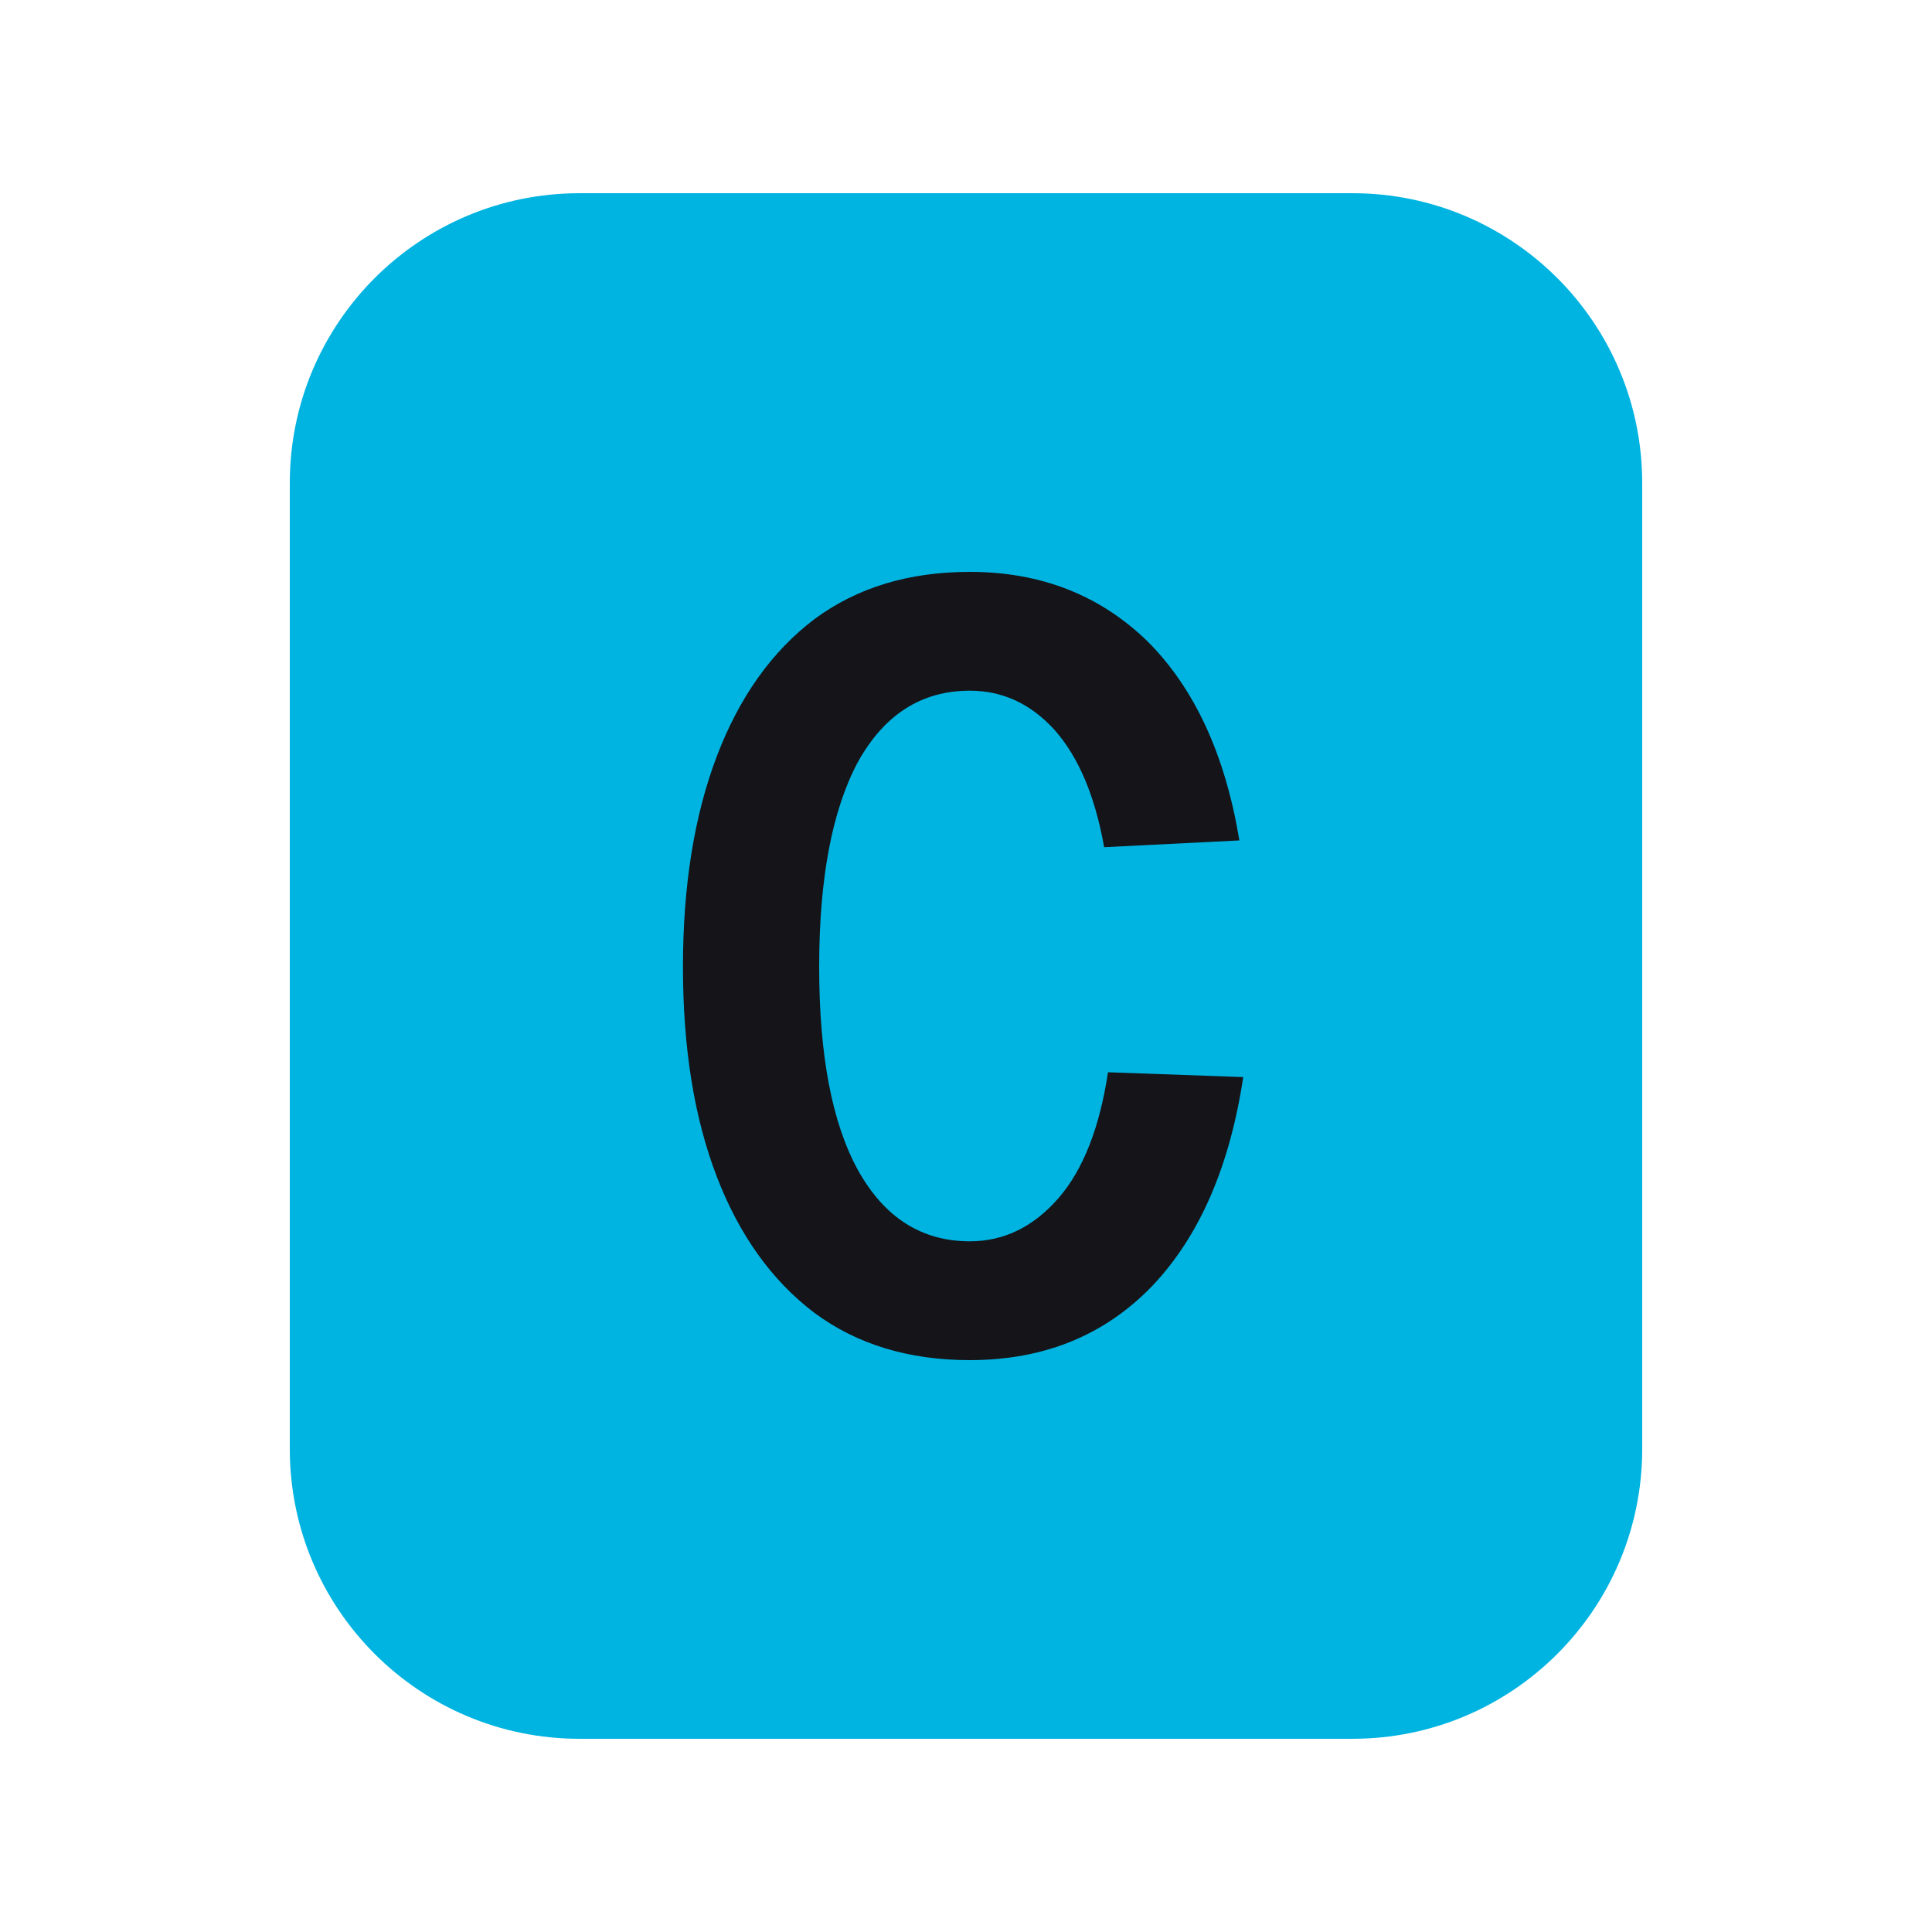
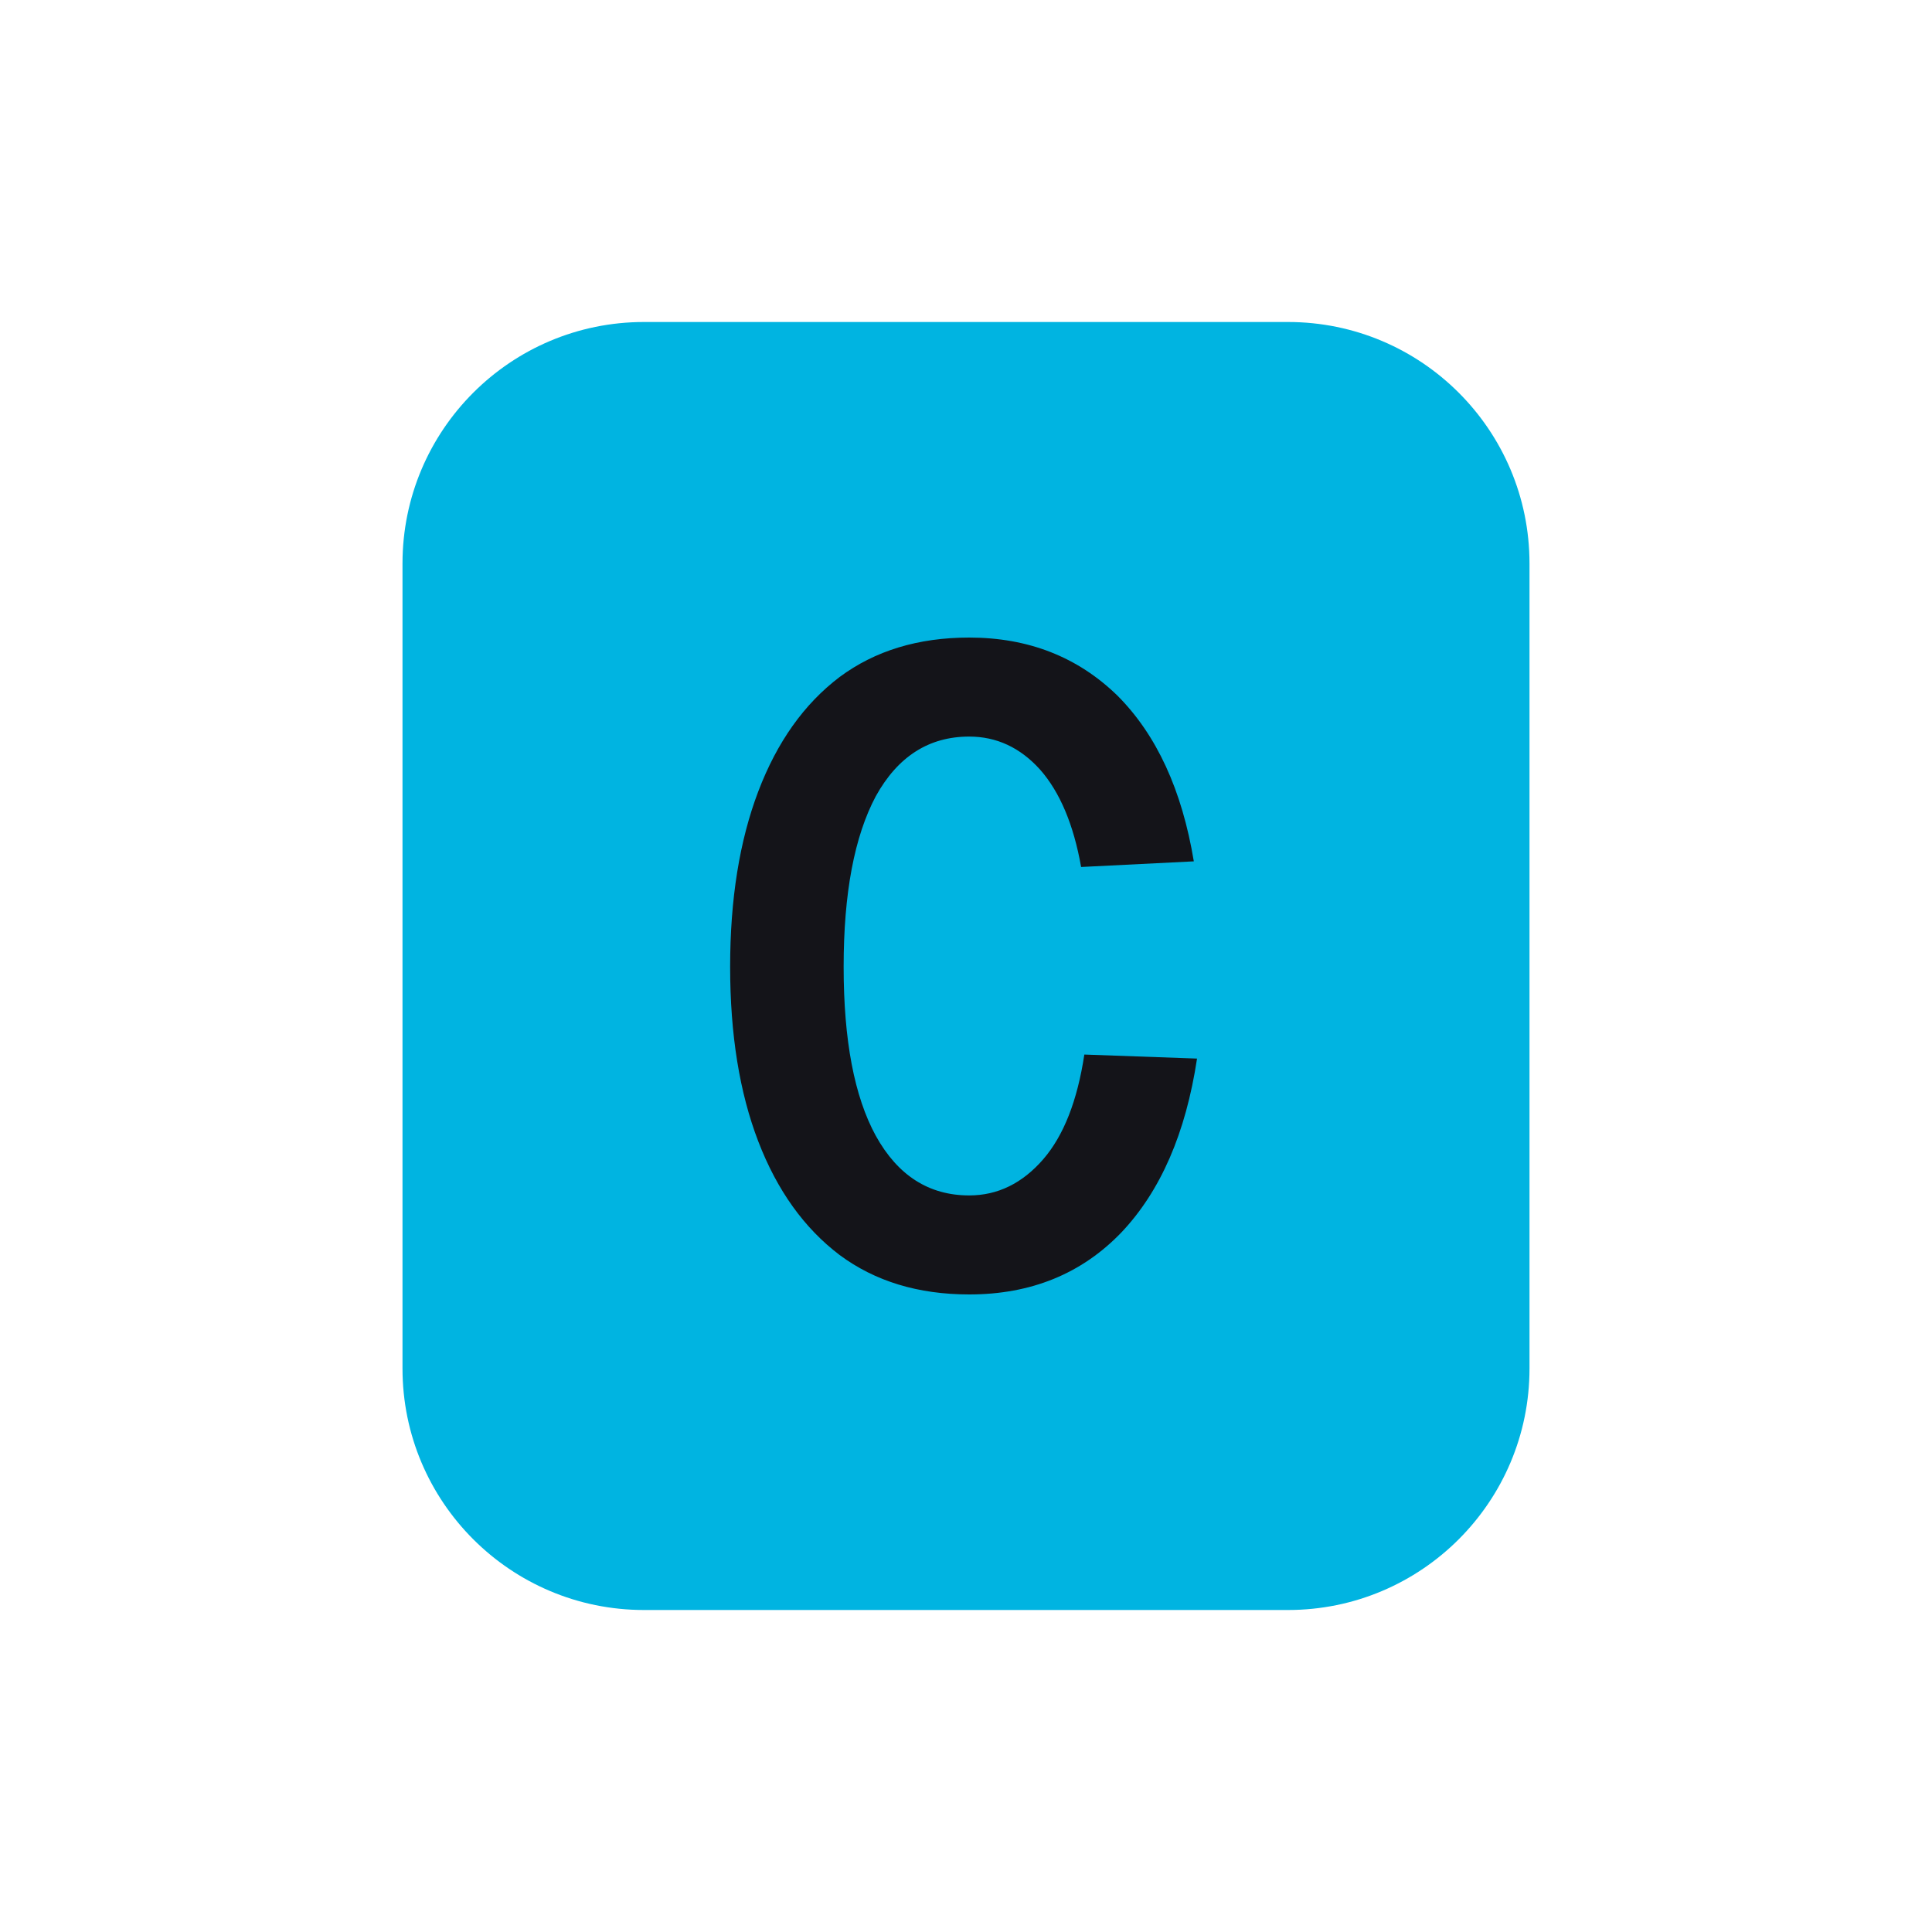
- <svg xmlns="http://www.w3.org/2000/svg" width="20" height="20" viewBox="0 0 20 20" fill="none">
+ <svg xmlns="http://www.w3.org/2000/svg" width="24" height="24" viewBox="-2 -2 24 24" fill="none">
  <rect x="3" y="2" width="14" height="16" rx="3" fill="#00b4e1" />
  <path d="M10.04 14.08Q9.09 14.08 8.43 13.59Q7.77 13.09 7.42 12.18Q7.07 11.27 7.07 10.01Q7.07 8.75 7.42 7.83Q7.77 6.91 8.43 6.41Q9.09 5.92 10.04 5.92Q11.14 5.92 11.88 6.64Q12.61 7.37 12.83 8.70L11.43 8.77Q11.29 7.98 10.92 7.56Q10.55 7.15 10.04 7.15Q9.29 7.15 8.88 7.89Q8.48 8.64 8.48 10.01Q8.48 11.38 8.88 12.11Q9.29 12.85 10.04 12.85Q10.57 12.85 10.96 12.40Q11.34 11.96 11.47 11.10L12.87 11.15Q12.66 12.54 11.93 13.31Q11.19 14.08 10.04 14.08" fill="#141419" />
</svg>
